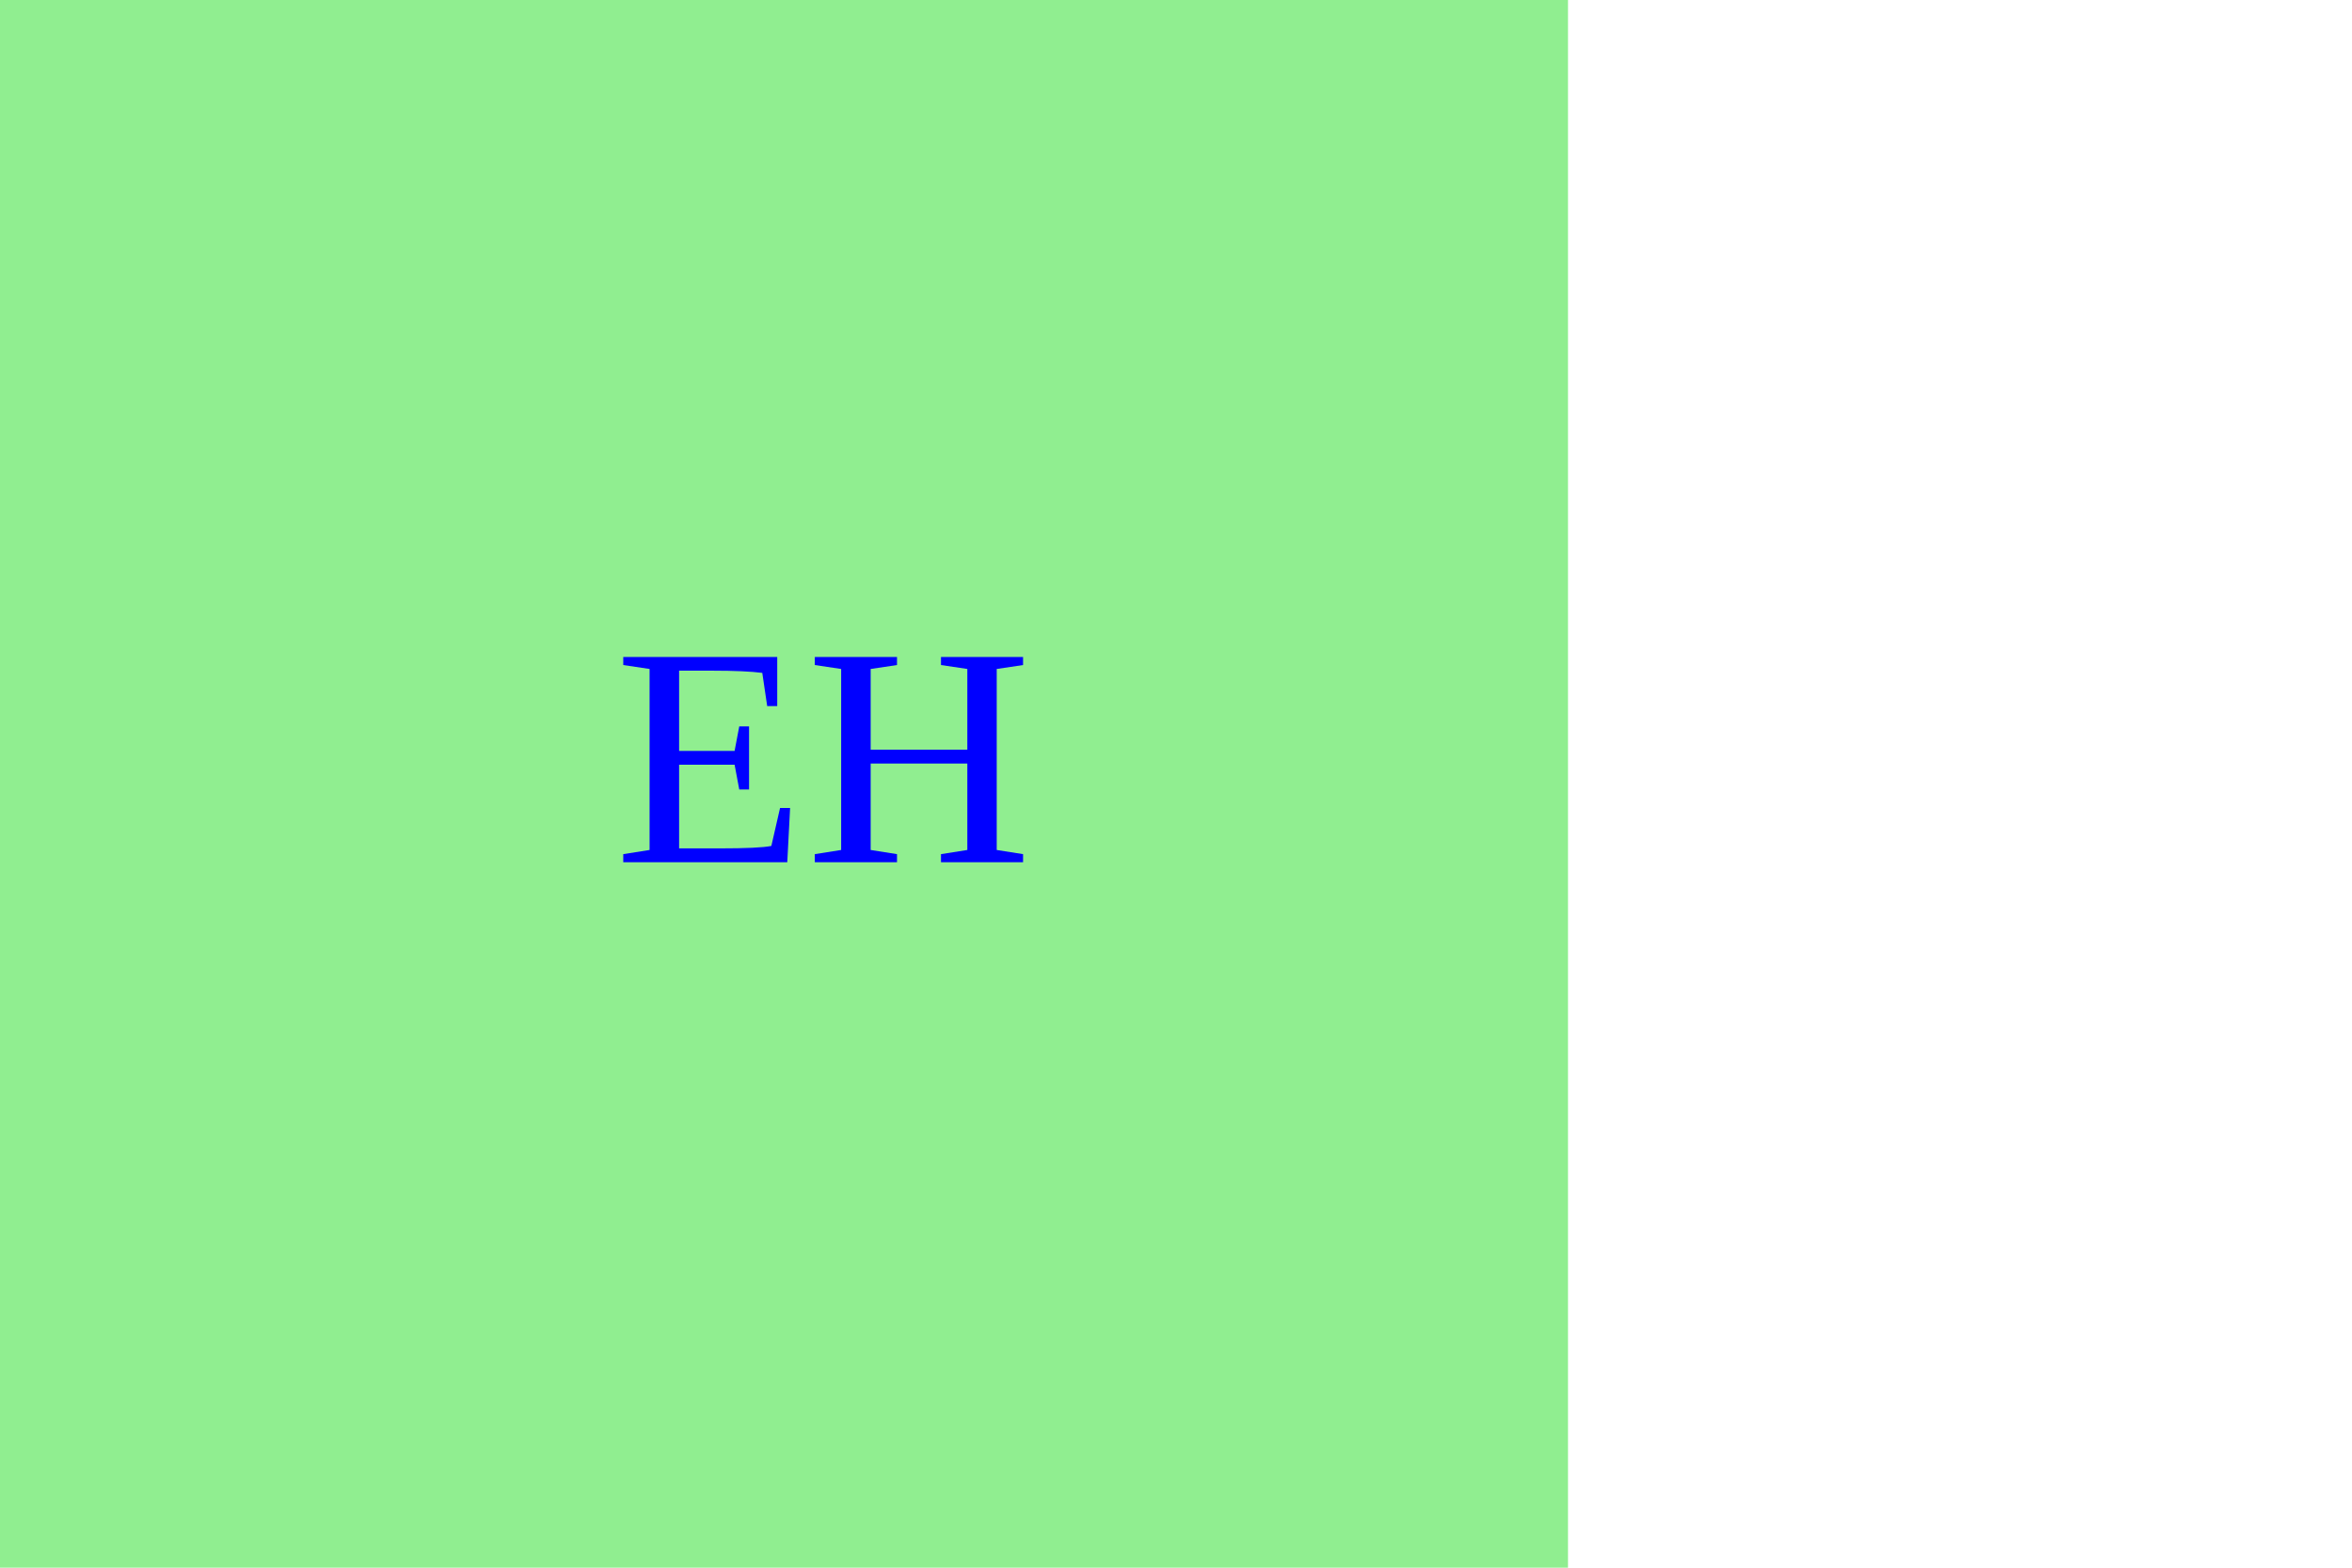
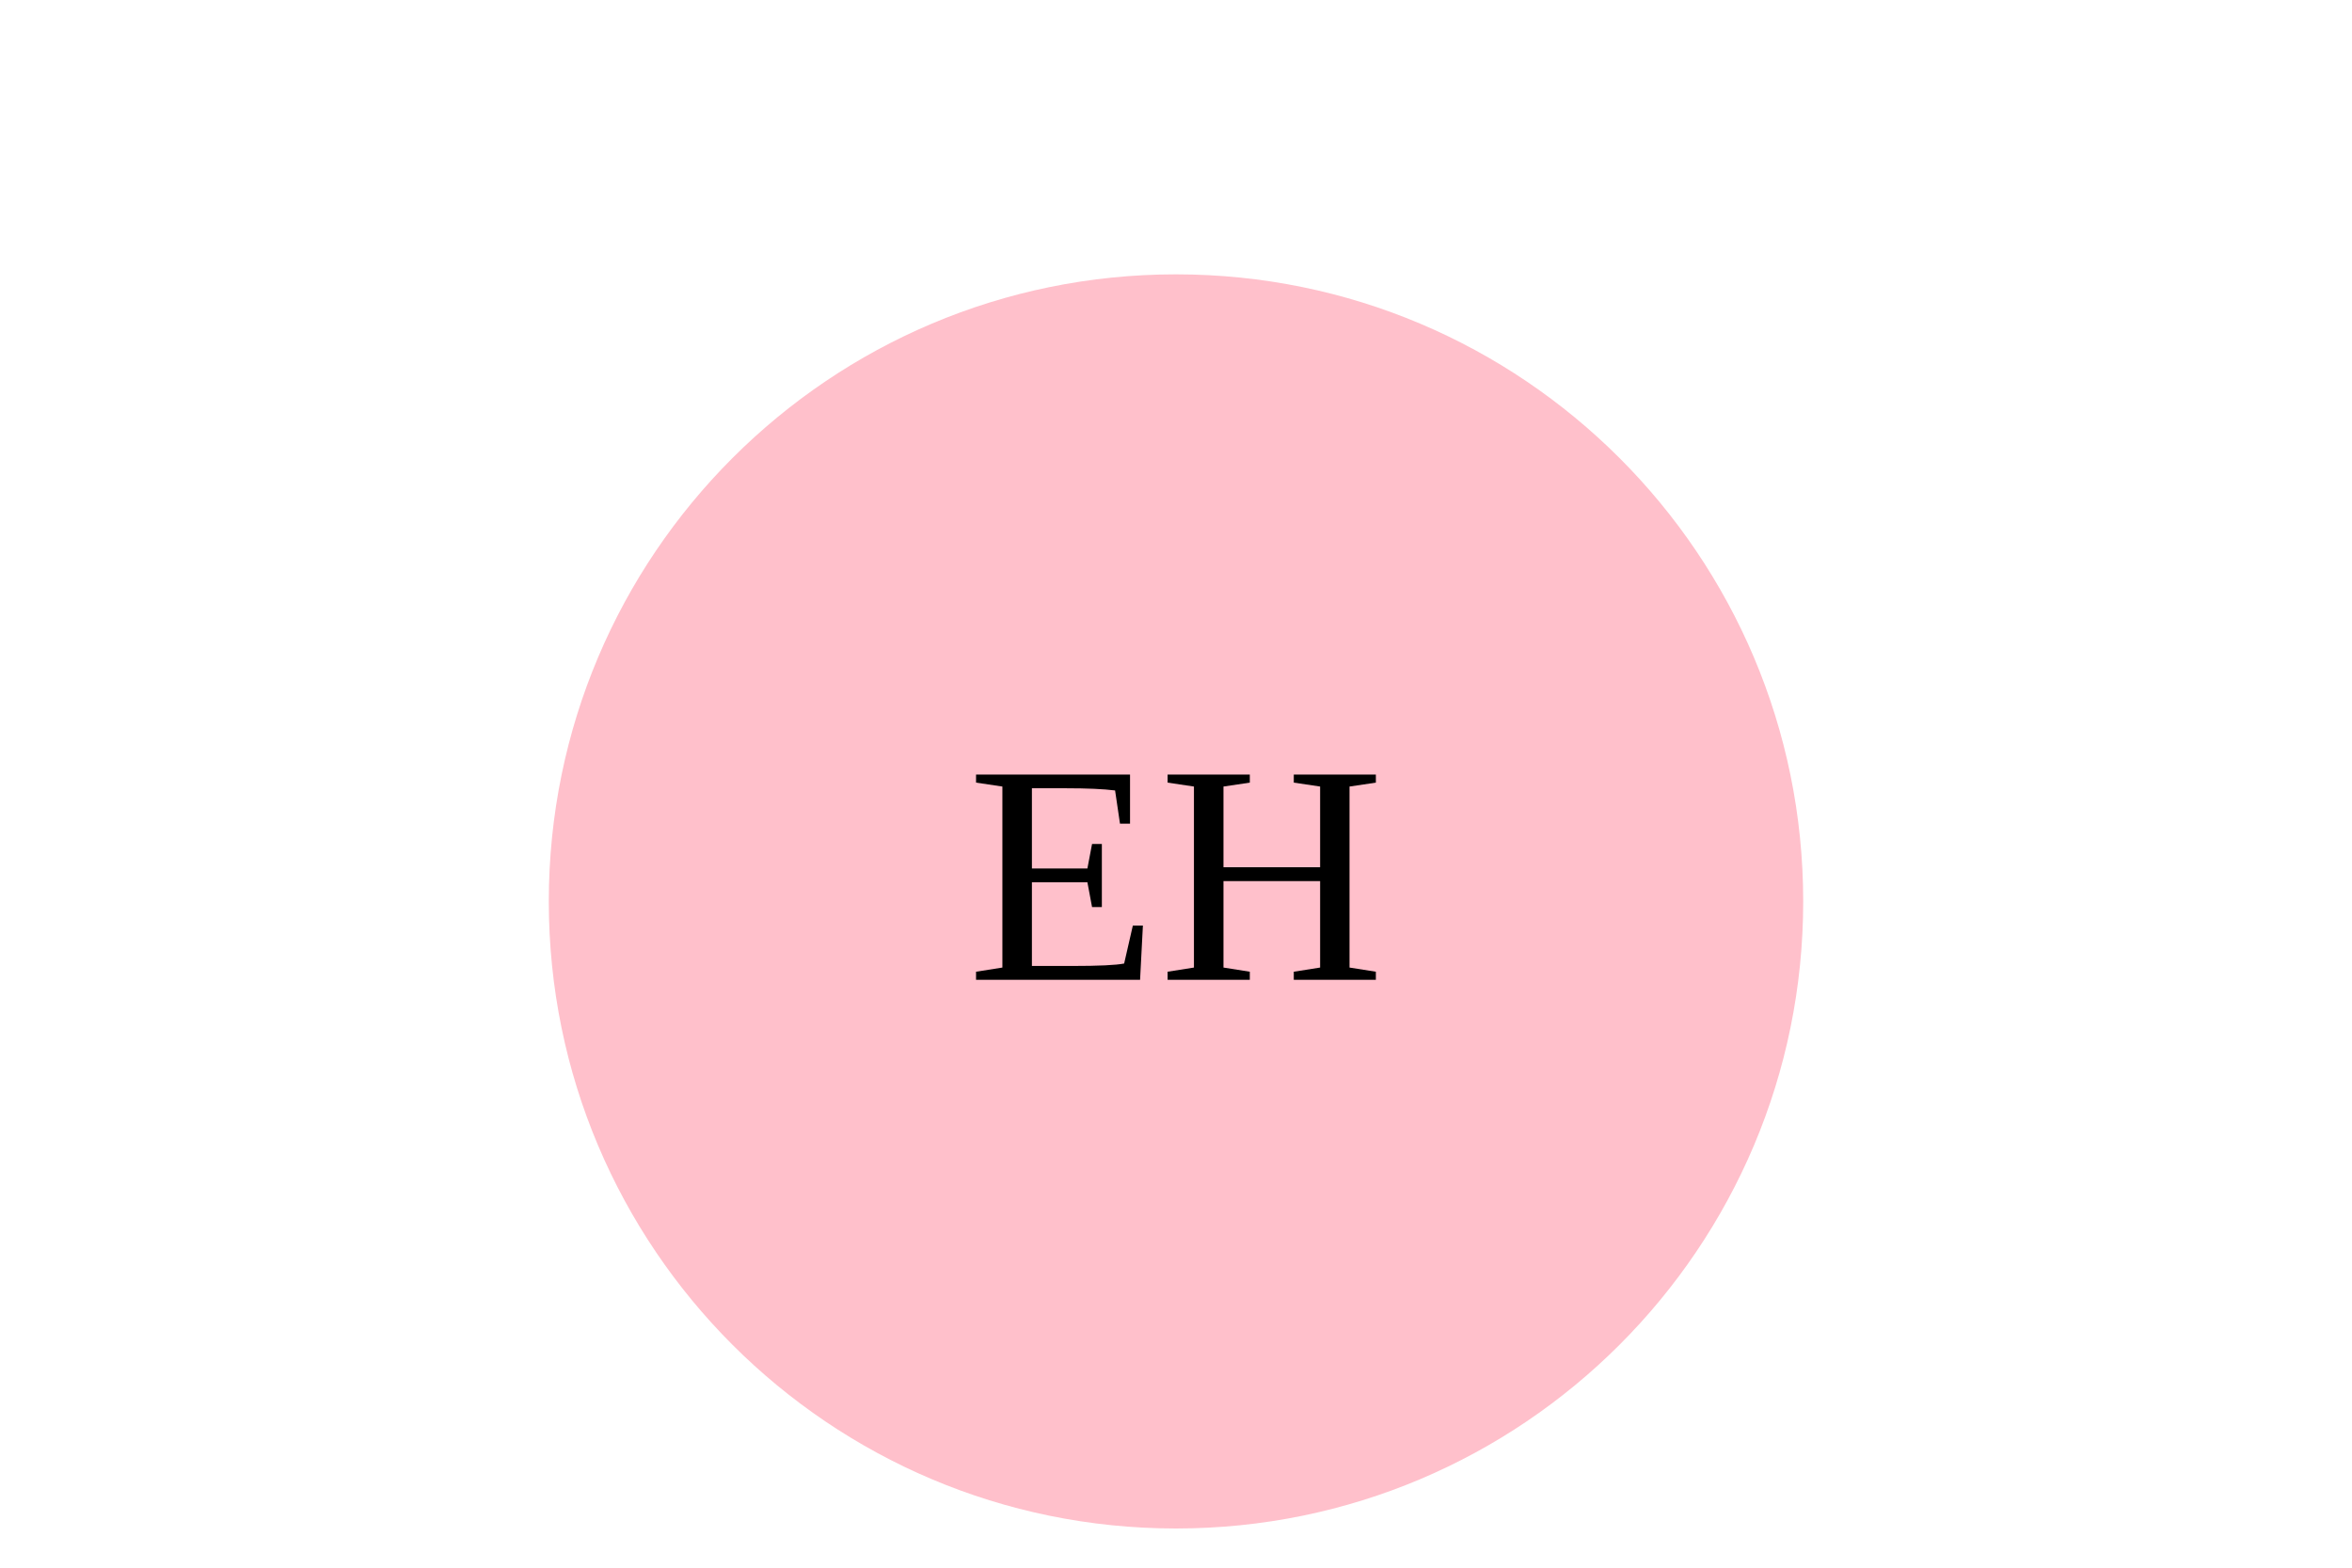
<svg xmlns="http://www.w3.org/2000/svg" width="300" height="200">
-   <rect width="200" height="200" fill="lightgreen" />
-   <text x="35%" y="55%" font-size="40" text-anchor="middle" fill="blue">EH</text>
+   <circle cx="150" cy="115" r="80" fill="pink" />
+   <text x="150" y="125" font-size="40" text-anchor="middle" fill="black">EH</text>
</svg>
